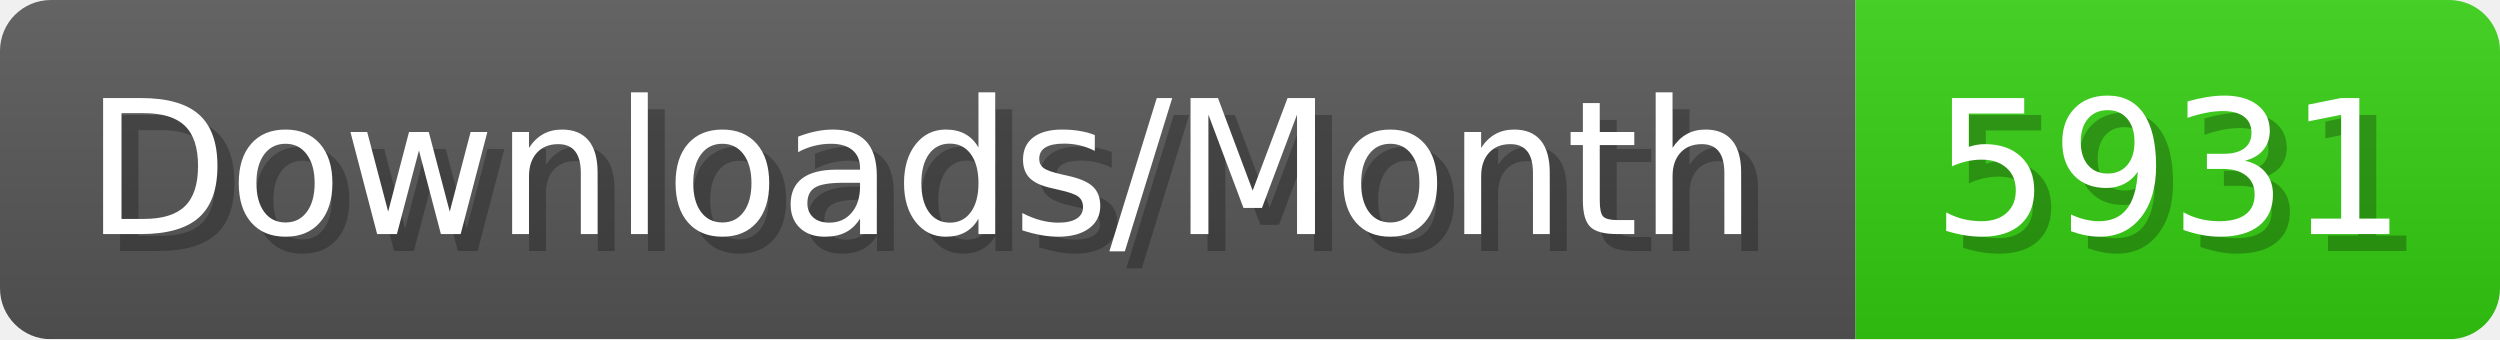
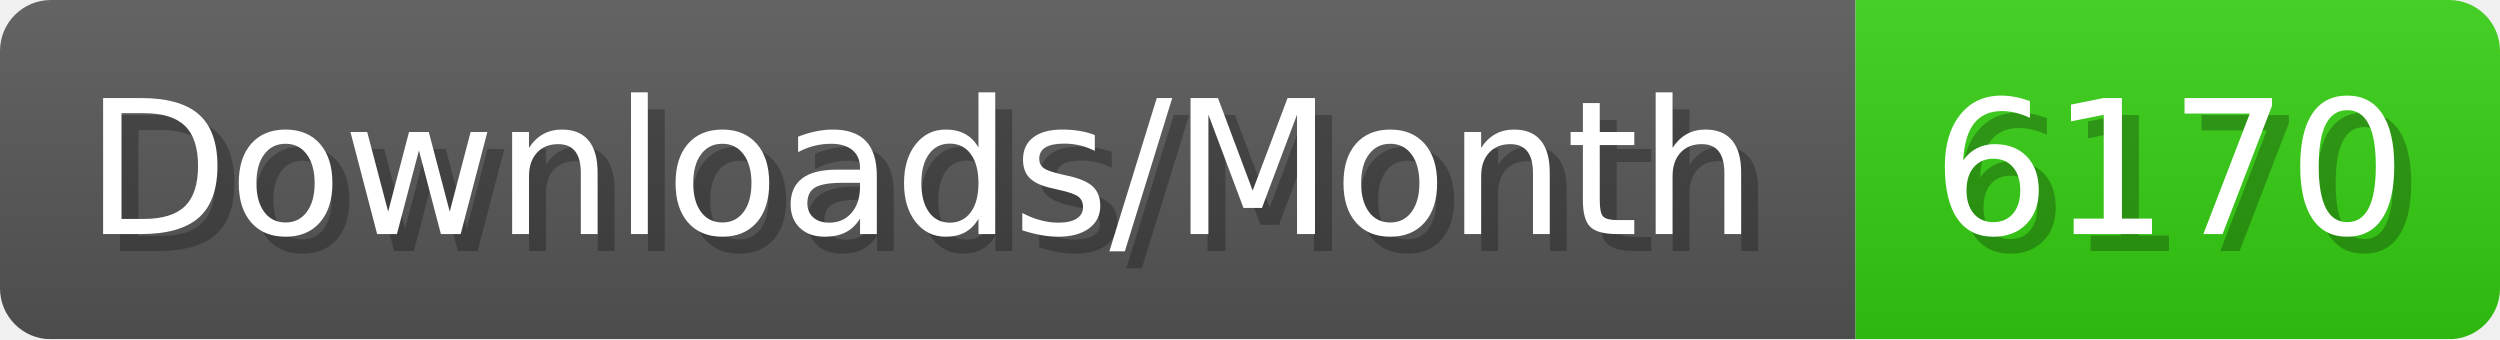
- <svg xmlns="http://www.w3.org/2000/svg" width="147.4" height="20" viewBox="0 0 1474 200" role="img" aria-label="Downloads/Month: 5931">
+ <svg xmlns="http://www.w3.org/2000/svg" width="147.4" height="20" viewBox="0 0 1474 200" role="img" aria-label="Downloads/Month: 6170">
  <linearGradient id="YlXUI" x2="0" y2="100%">
    <stop offset="0" stop-opacity=".1" stop-color="#EEE" />
    <stop offset="1" stop-opacity=".1" />
  </linearGradient>
  <mask id="JHhop">
    <rect width="1474" height="200" rx="30" fill="#FFF" />
  </mask>
  <g mask="url(#JHhop)">
    <rect width="1094" height="200" fill="#555" />
    <rect width="380" height="200" fill="#3C1" x="1094" />
    <rect width="1474" height="200" fill="url(#YlXUI)" />
  </g>
  <g aria-hidden="true" fill="#fff" text-anchor="start" font-family="Verdana,DejaVu Sans,sans-serif" font-size="110">
    <text x="60" y="148" textLength="994" fill="#000" opacity="0.25">Downloads/Month</text>
    <text x="50" y="138" textLength="994">Downloads/Month</text>
-     <text x="1149" y="148" textLength="280" fill="#000" opacity="0.25">5931</text>
-     <text x="1139" y="138" textLength="280">5931</text>
+     <text x="1149" y="148" textLength="280" fill="#000" opacity="0.25">6170</text>
+     <text x="1139" y="138" textLength="280">6170</text>
  </g>
</svg>
